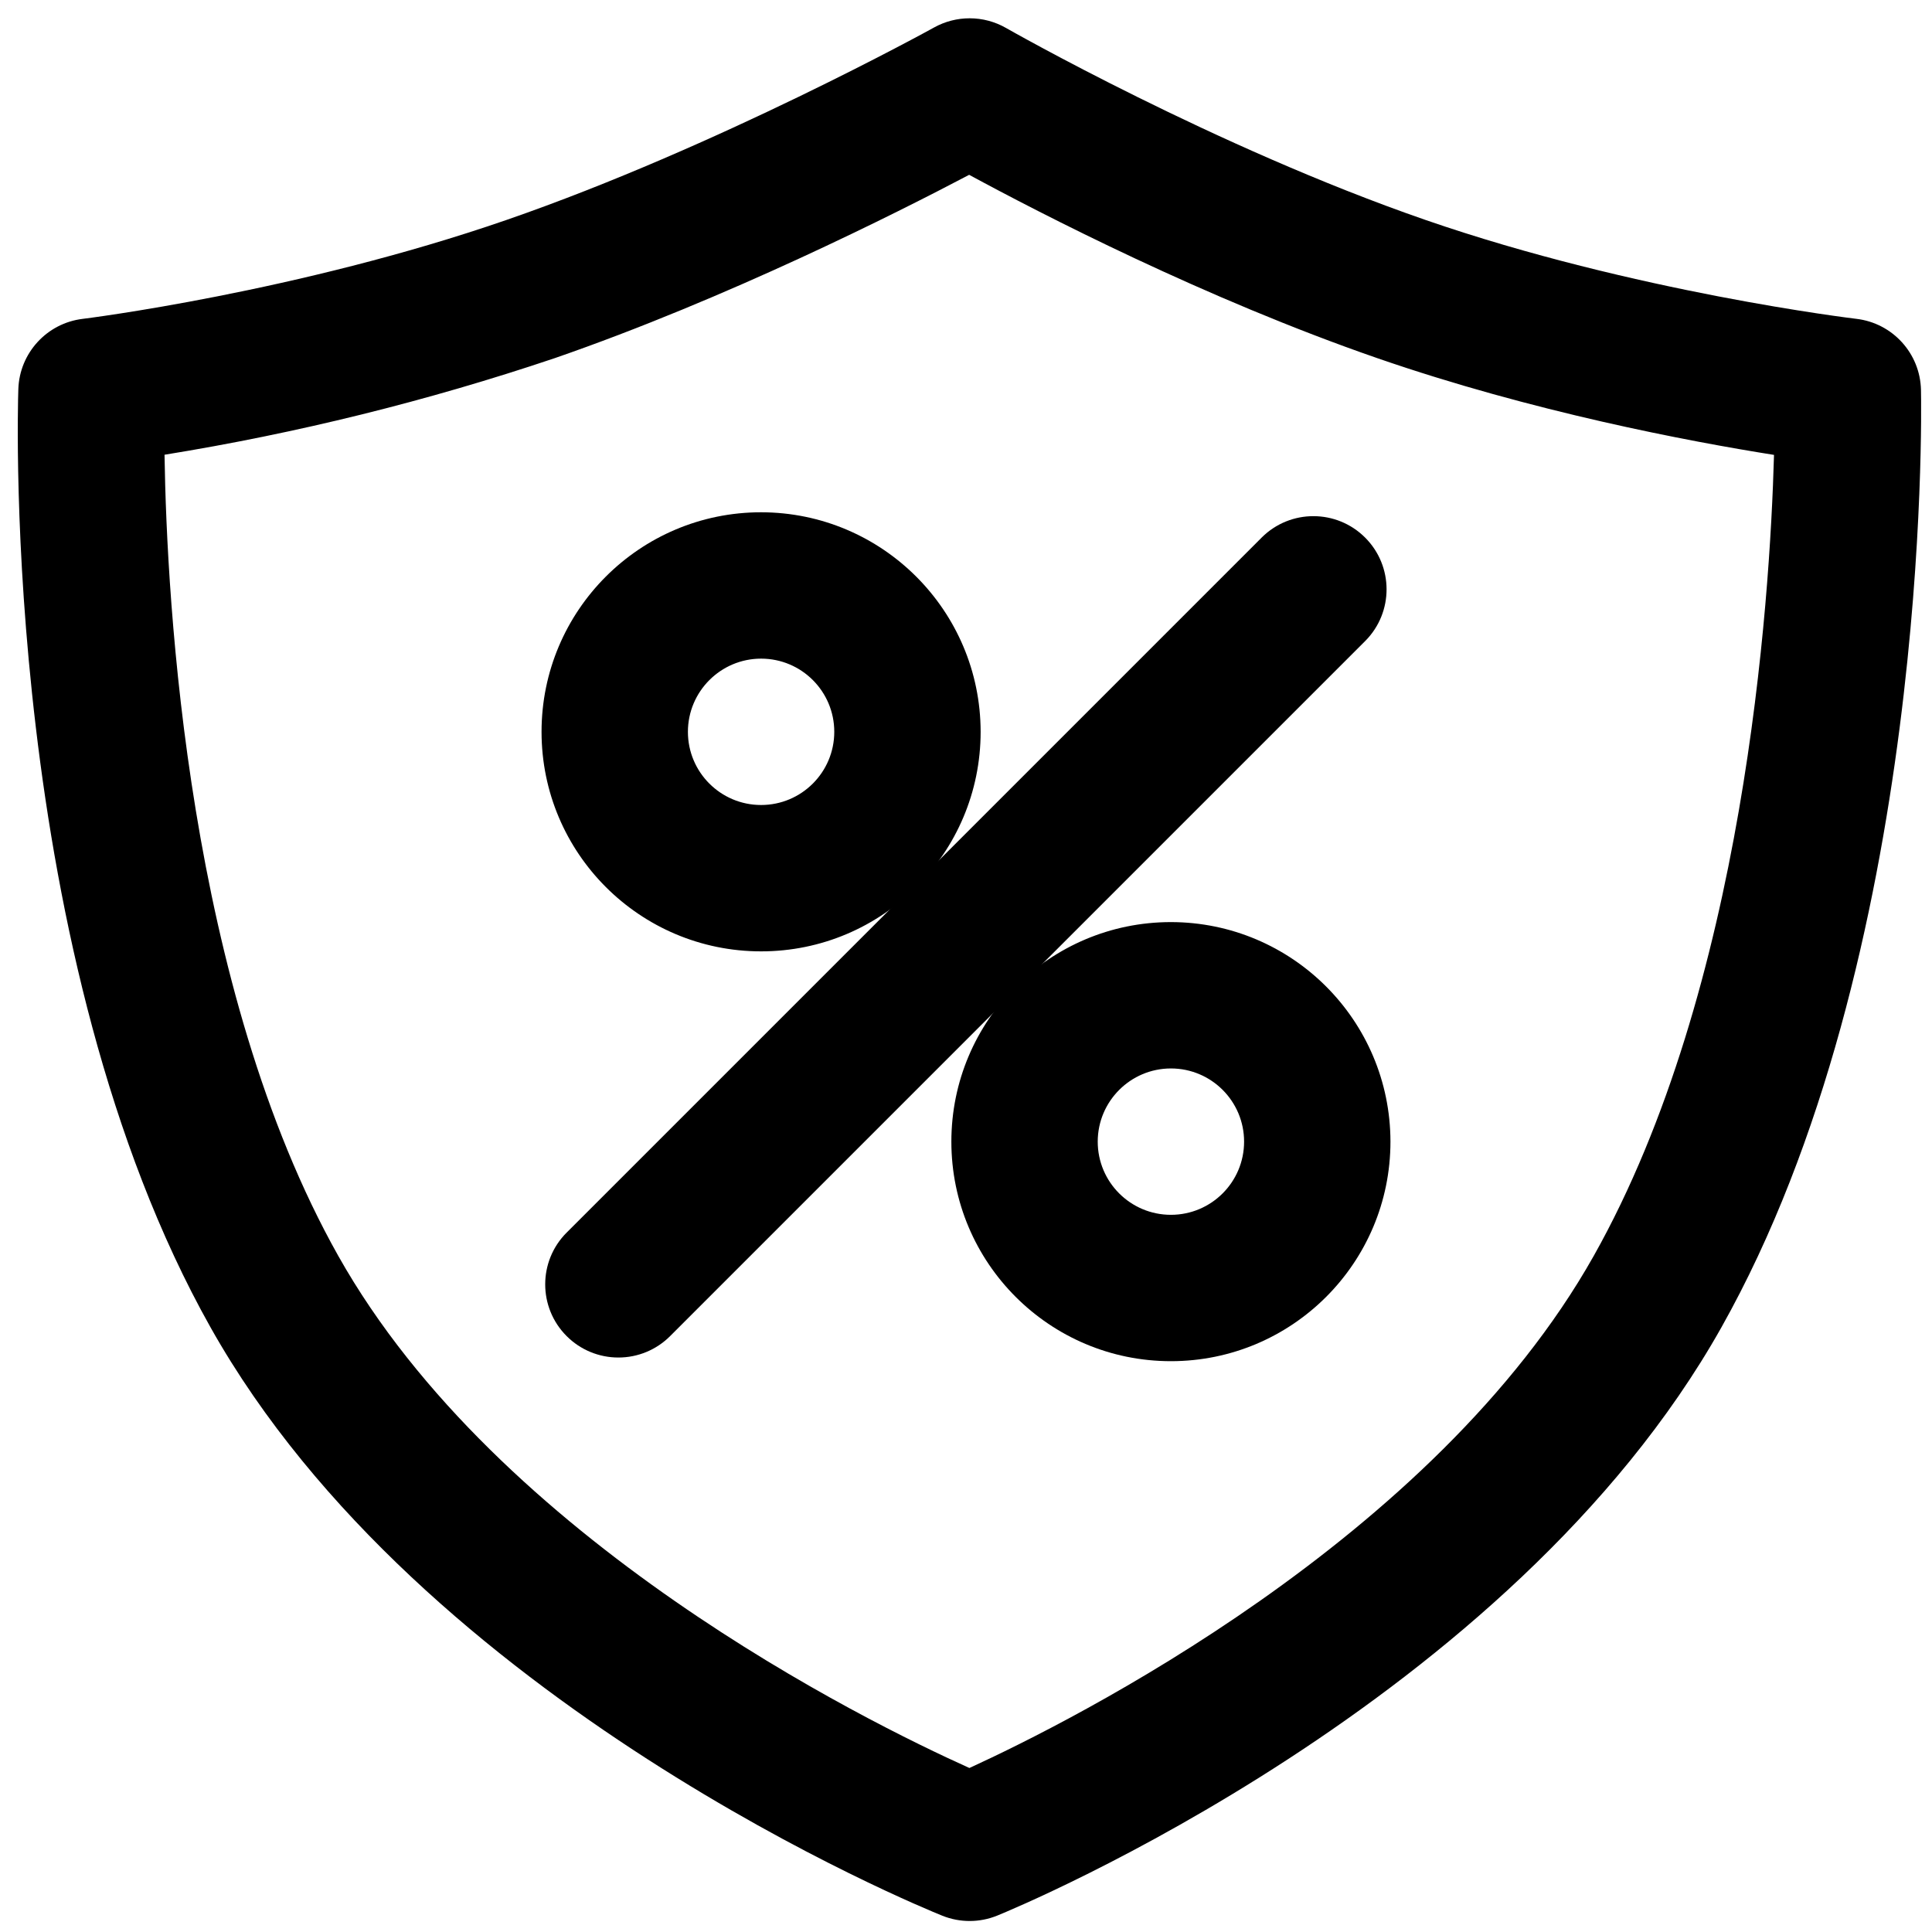
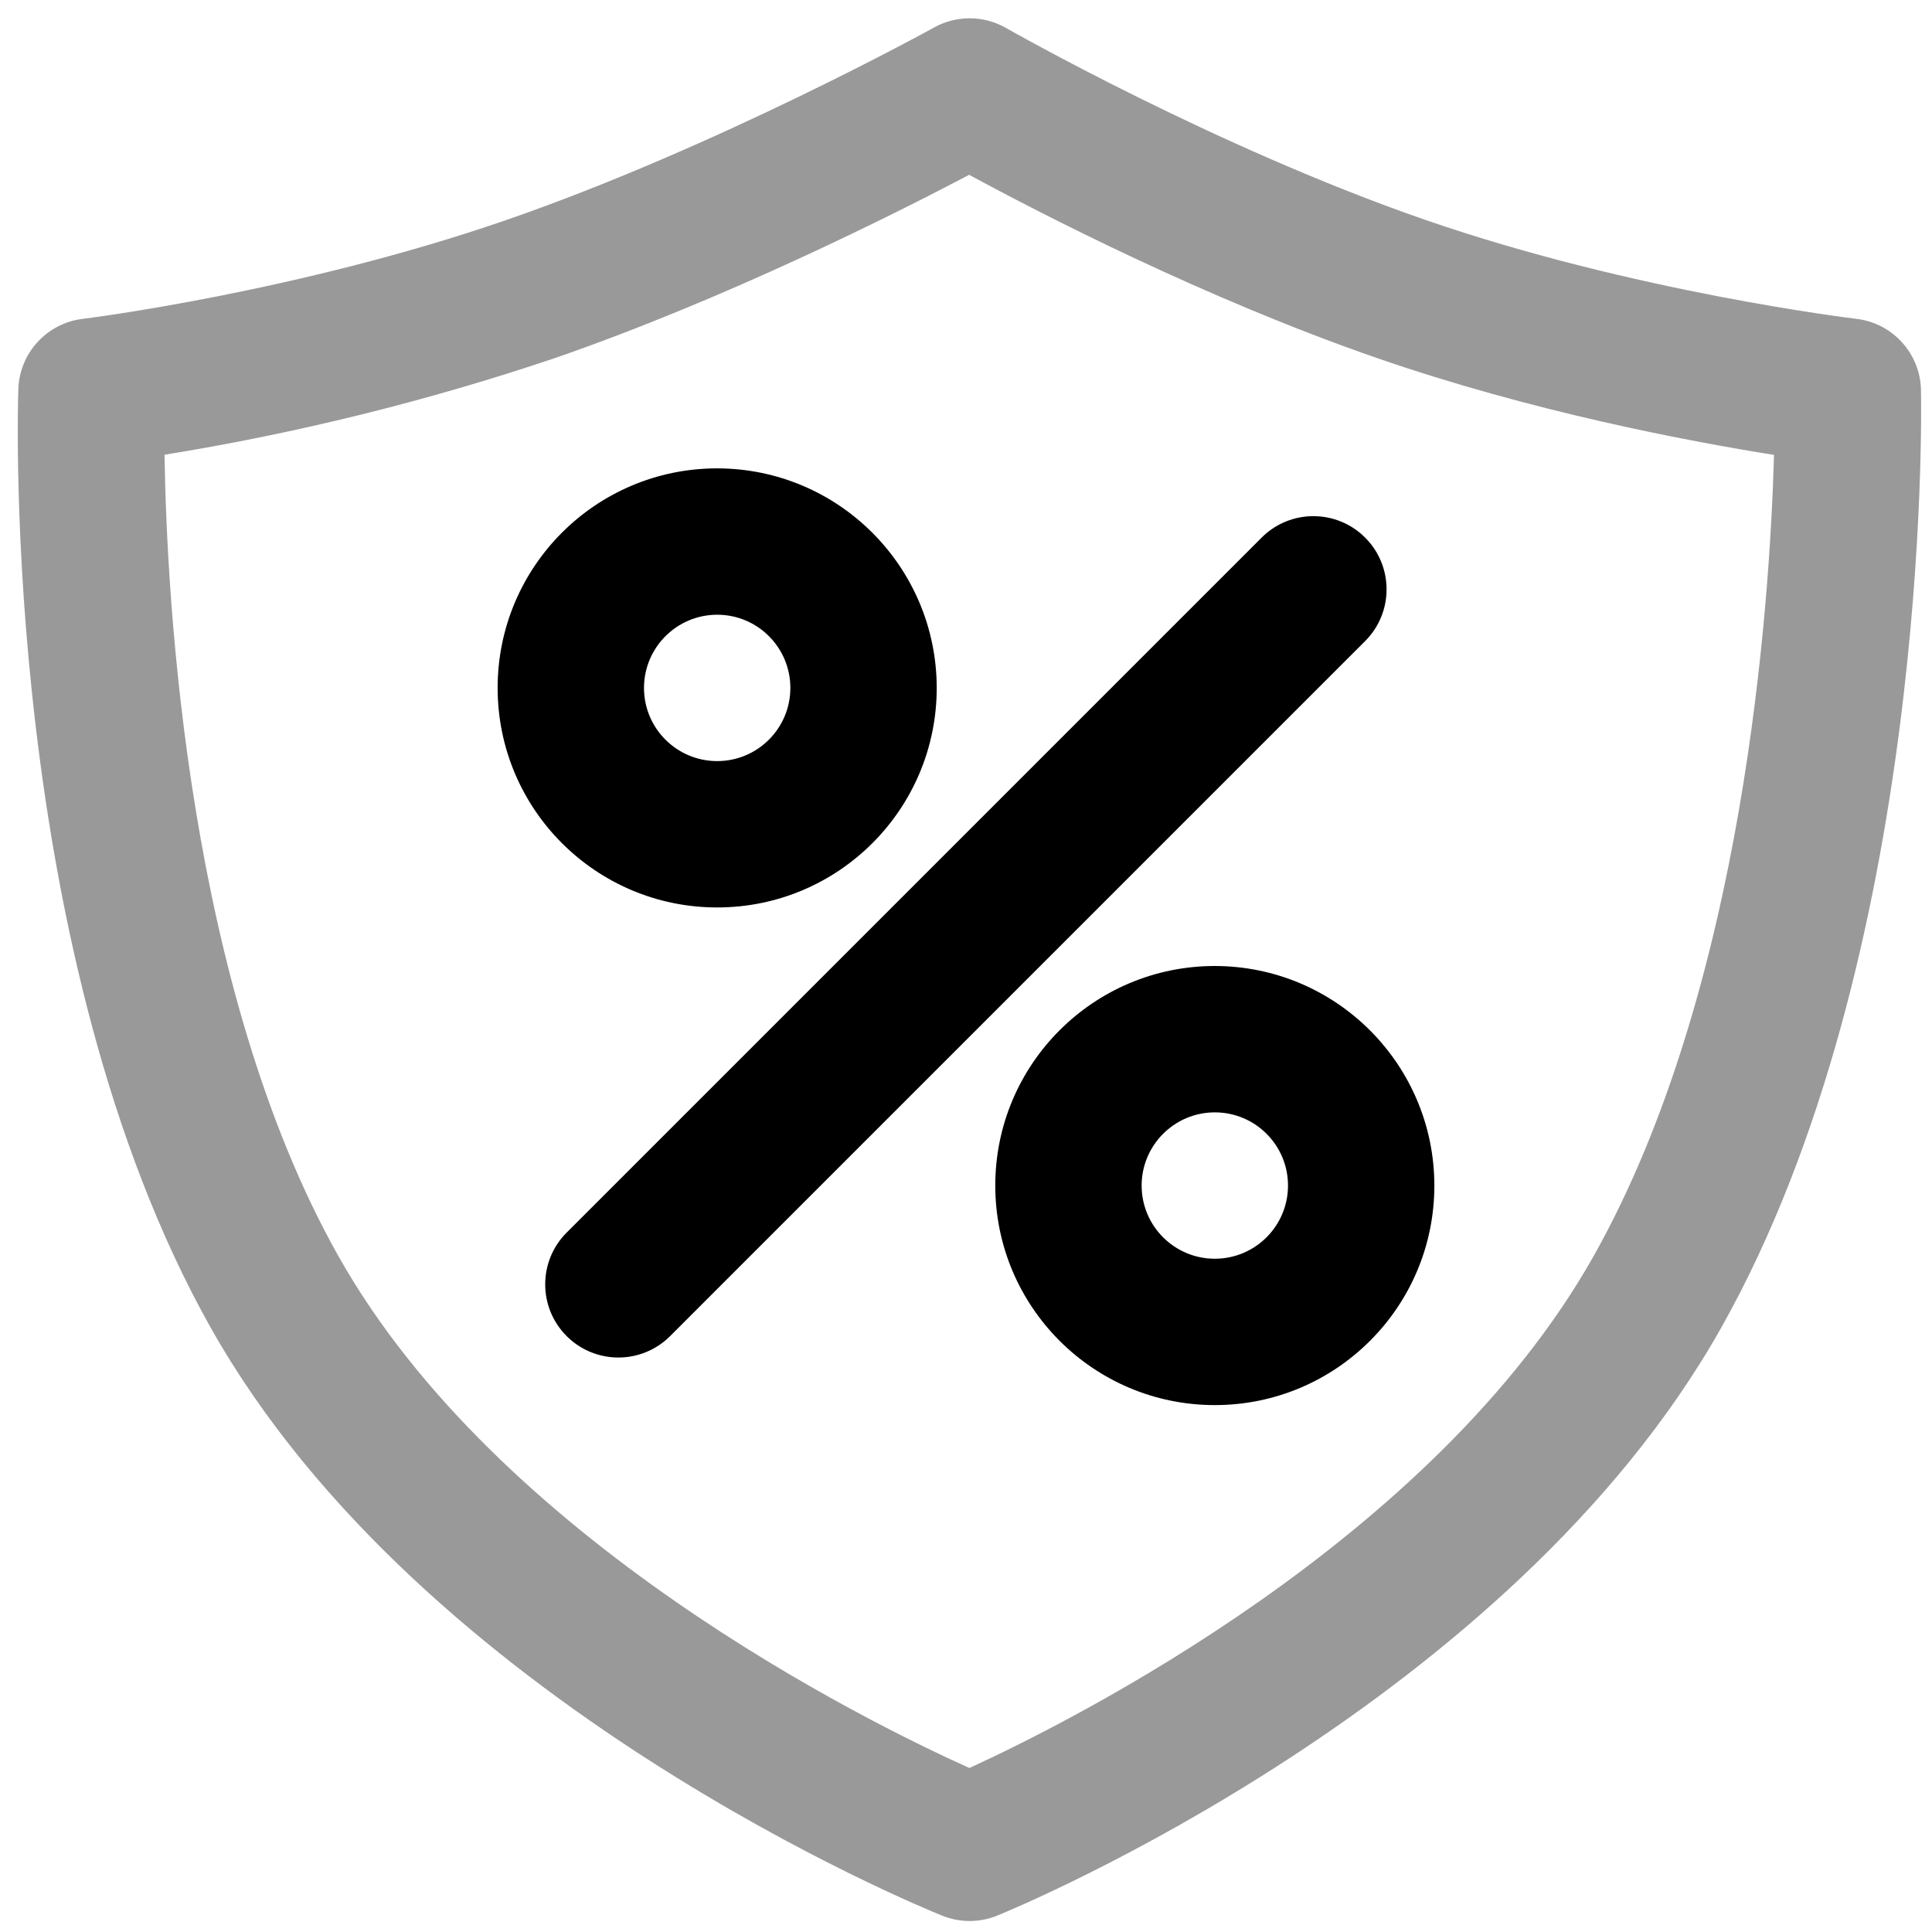
<svg viewBox="0 0 264 264">
-   <path d="M132.5 2.5a10 10 0 0 1 4.972 1.323c.283.162 28.585 16.293 57.3 26.227 28.554 9.878 58.594 13.483 58.894 13.518a10 10 0 0 1 8.828 9.732c.063 3.137 1.226 77.414-27.282 128.1-28.877 51.346-96.095 79.2-98.942 80.358a10 10 0 0 1-7.5.019c-2.89-1.16-71.1-29.006-99.99-80.378C.241 130.65 2.4 56.3 2.506 53.163a10 10 0 0 1 8.788-9.591c.29-.035 29.364-3.64 57.933-13.523 28.846-9.979 58.131-26.135 58.423-26.3A9.994 9.994 0 0 1 132.5 2.5Zm109.911 59.66c-11.655-1.852-33.024-5.891-54.18-13.21-23.531-8.141-46.121-19.814-55.8-25.061-9.876 5.2-33.084 16.905-56.658 25.061a334.756 334.756 0 0 1-53.291 13.188c.309 20.2 3.181 72.914 23.735 109.46 21.885 38.914 72.108 63.629 86.248 69.991 14-6.411 63.5-31.2 85.32-69.991 20.573-36.583 24.065-89.123 24.626-109.437Z" />
-   <path d="M84.5 185.5a9.969 9.969 0 0 1-7.071-2.929 10 10 0 0 1 0-14.142l95-95a10 10 0 0 1 14.142 14.142l-95 95A9.969 9.969 0 0 1 84.5 185.5Z" />
-   <path d="M134 100a30 30 0 1 1-30-30 30.034 30.034 0 0 1 30 30Zm-40 0a10 10 0 1 0 10-10 10.011 10.011 0 0 0-10 10Zm96 56a30 30 0 1 1-30-30 30.034 30.034 0 0 1 30 30Zm-40 0a10 10 0 1 0 10-10 10.011 10.011 0 0 0-10 10Z" />
+   <path d="M132.5 2.5a10 10 0 0 1 4.972 1.323c.283.162 28.585 16.293 57.3 26.227 28.554 9.878 58.594 13.483 58.894 13.518a10 10 0 0 1 8.828 9.732c.063 3.137 1.226 77.414-27.282 128.1-28.877 51.346-96.095 79.2-98.942 80.358a10 10 0 0 1-7.5.019c-2.89-1.16-71.1-29.006-99.99-80.378C.241 130.65 2.4 56.3 2.506 53.163a10 10 0 0 1 8.788-9.591c.29-.035 29.364-3.64 57.933-13.523 28.846-9.979 58.131-26.135 58.423-26.3A9.994 9.994 0 0 1 132.5 2.5Zm109.911 59.66c-11.655-1.852-33.024-5.891-54.18-13.21-23.531-8.141-46.121-19.814-55.8-25.061-9.876 5.2-33.084 16.905-56.658 25.061a334.756 334.756 0 0 1-53.291 13.188c.309 20.2 3.181 72.914 23.735 109.46 21.885 38.914 72.108 63.629 86.248 69.991 14-6.411 63.5-31.2 85.32-69.991 20.573-36.583 24.065-89.123 24.626-109.437Z" opacity=".4" />
+   <path d="M84.5 185.5a9.969 9.969 0 0 1-7.071-2.929 10 10 0 0 1 0-14.142l95-95a10 10 0 0 1 14.142 14.142l-95 95A9.969 9.969 0 0 1 84.5 185.5ZM128 94a30 30 0 1 1-30-30 30.034 30.034 0 0 1 30 30Zm-40 0a10 10 0 1 0 10-10 10.011 10.011 0 0 0-10 10Zm108 68a30 30 0 1 1-30-30 30.034 30.034 0 0 1 30 30Zm-40 0a10 10 0 1 0 10-10 10.011 10.011 0 0 0-10 10Z" />
</svg>
